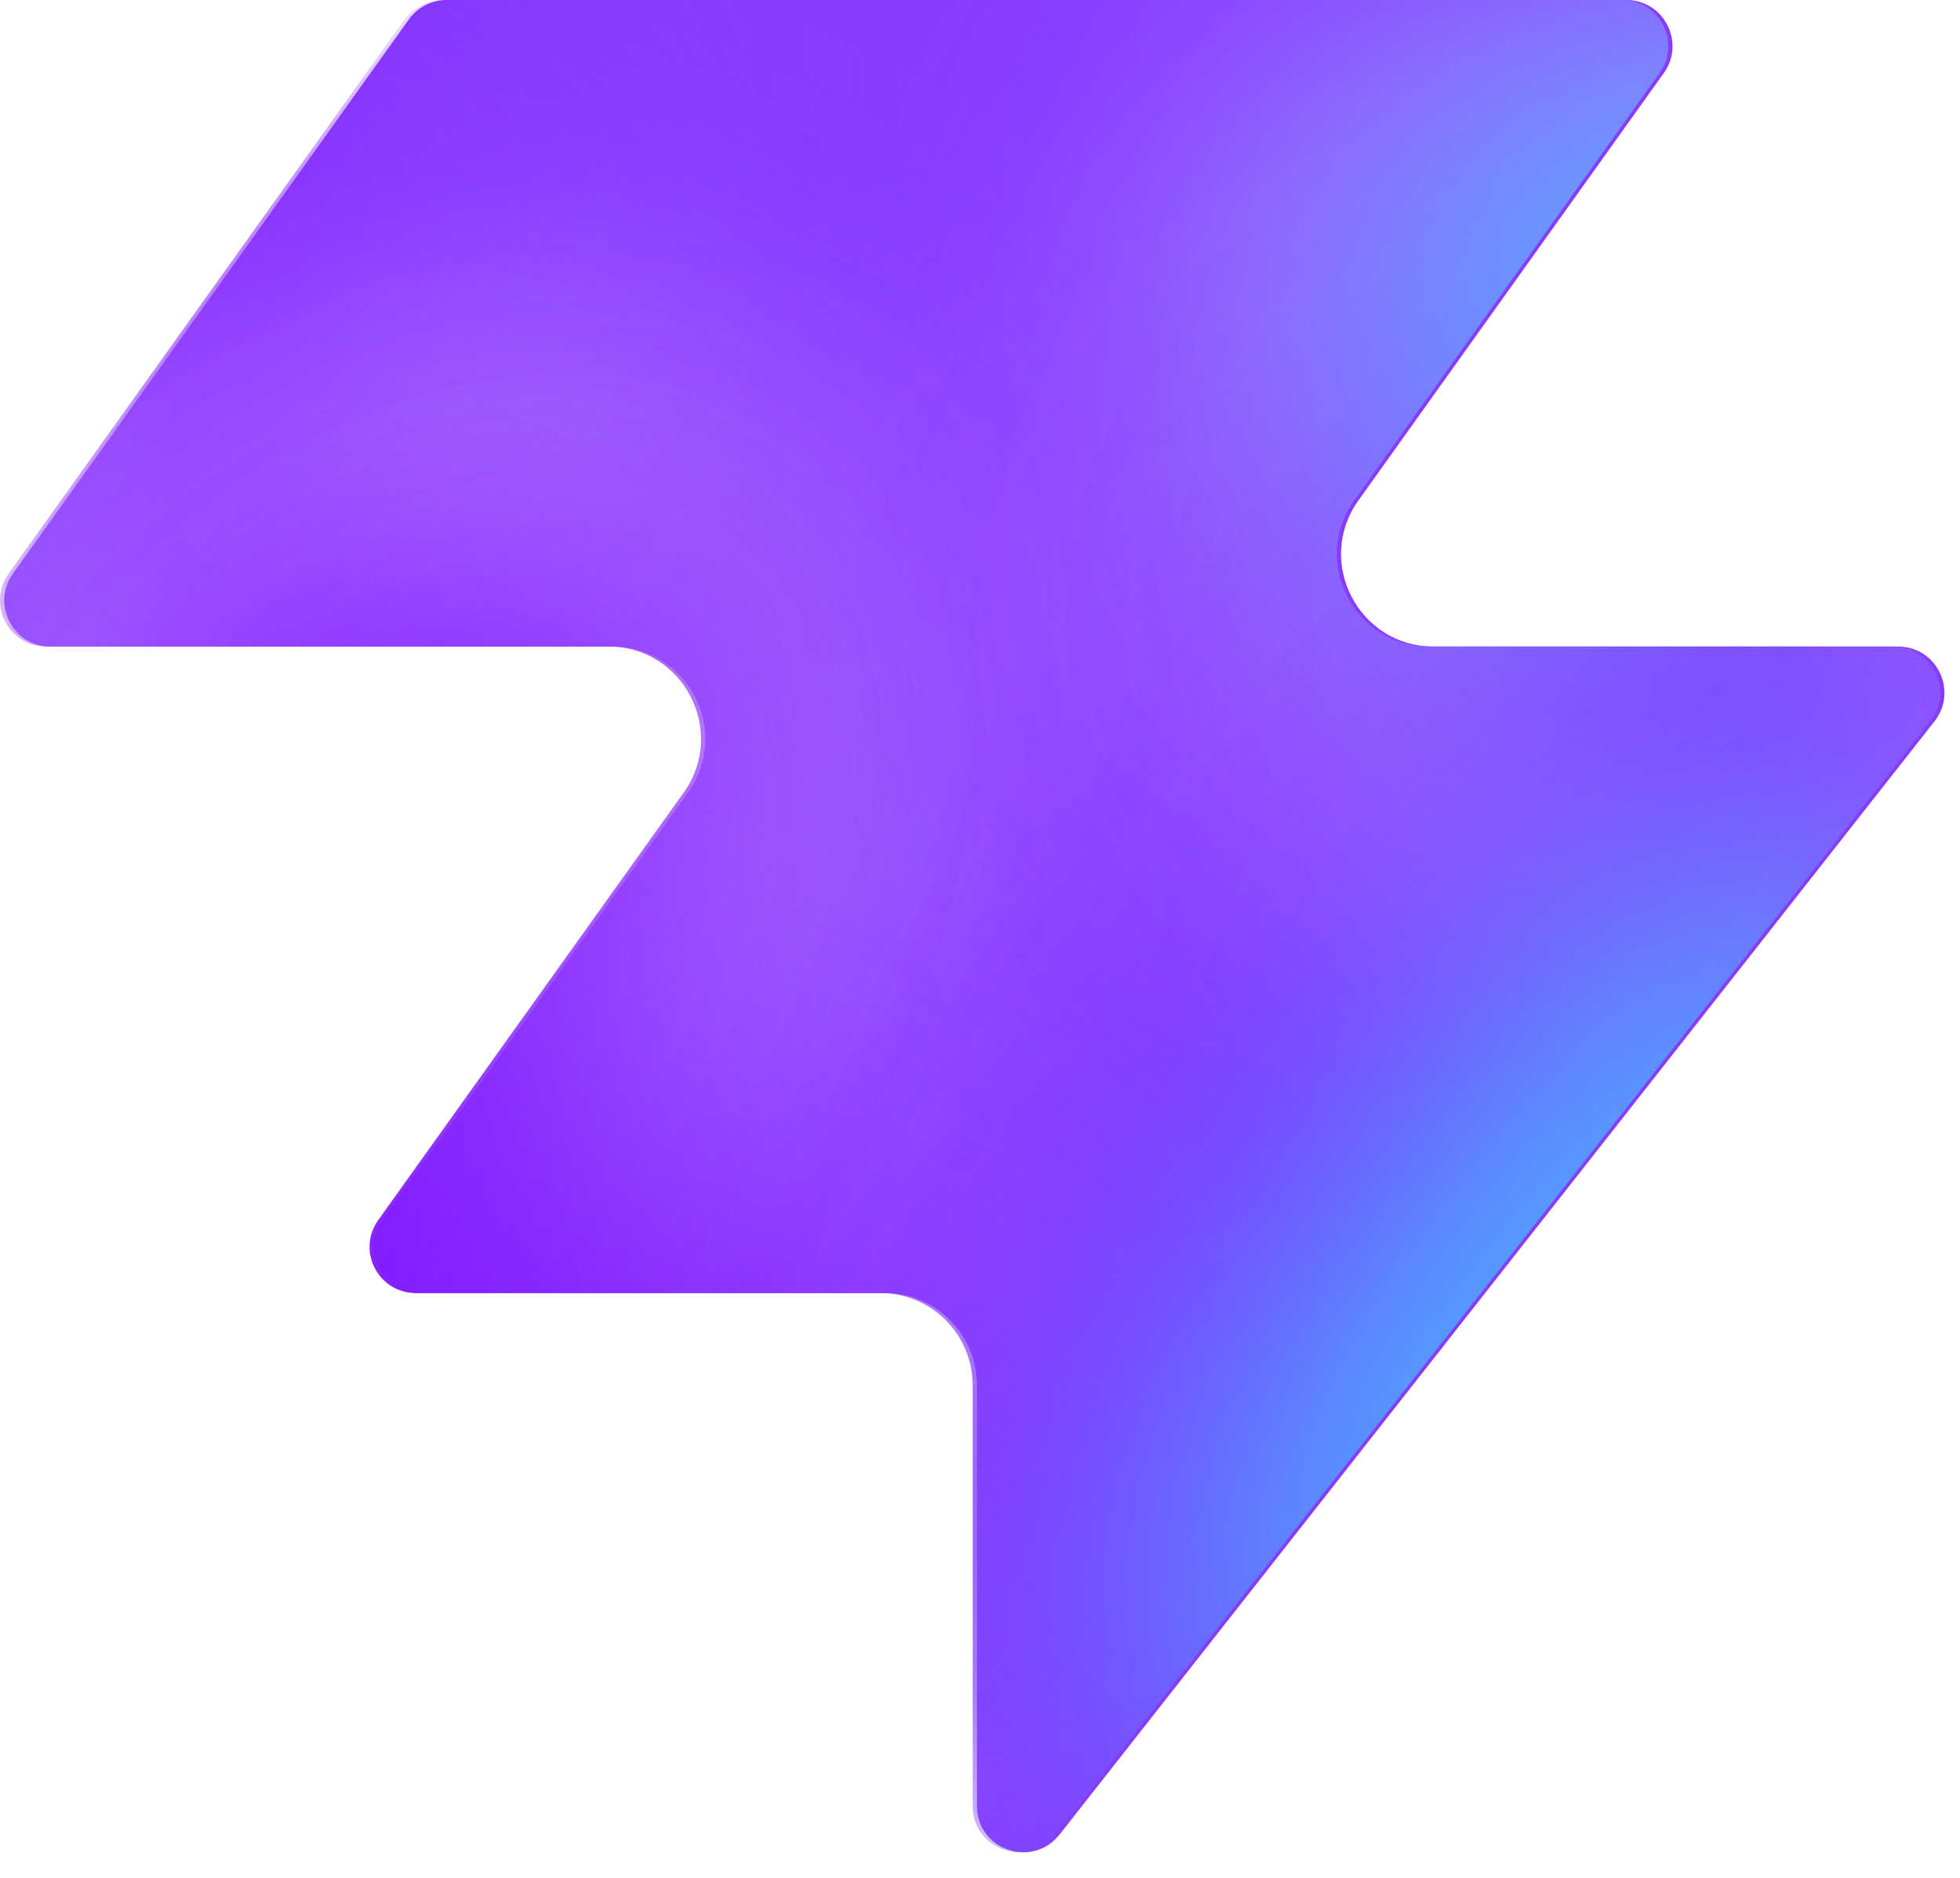
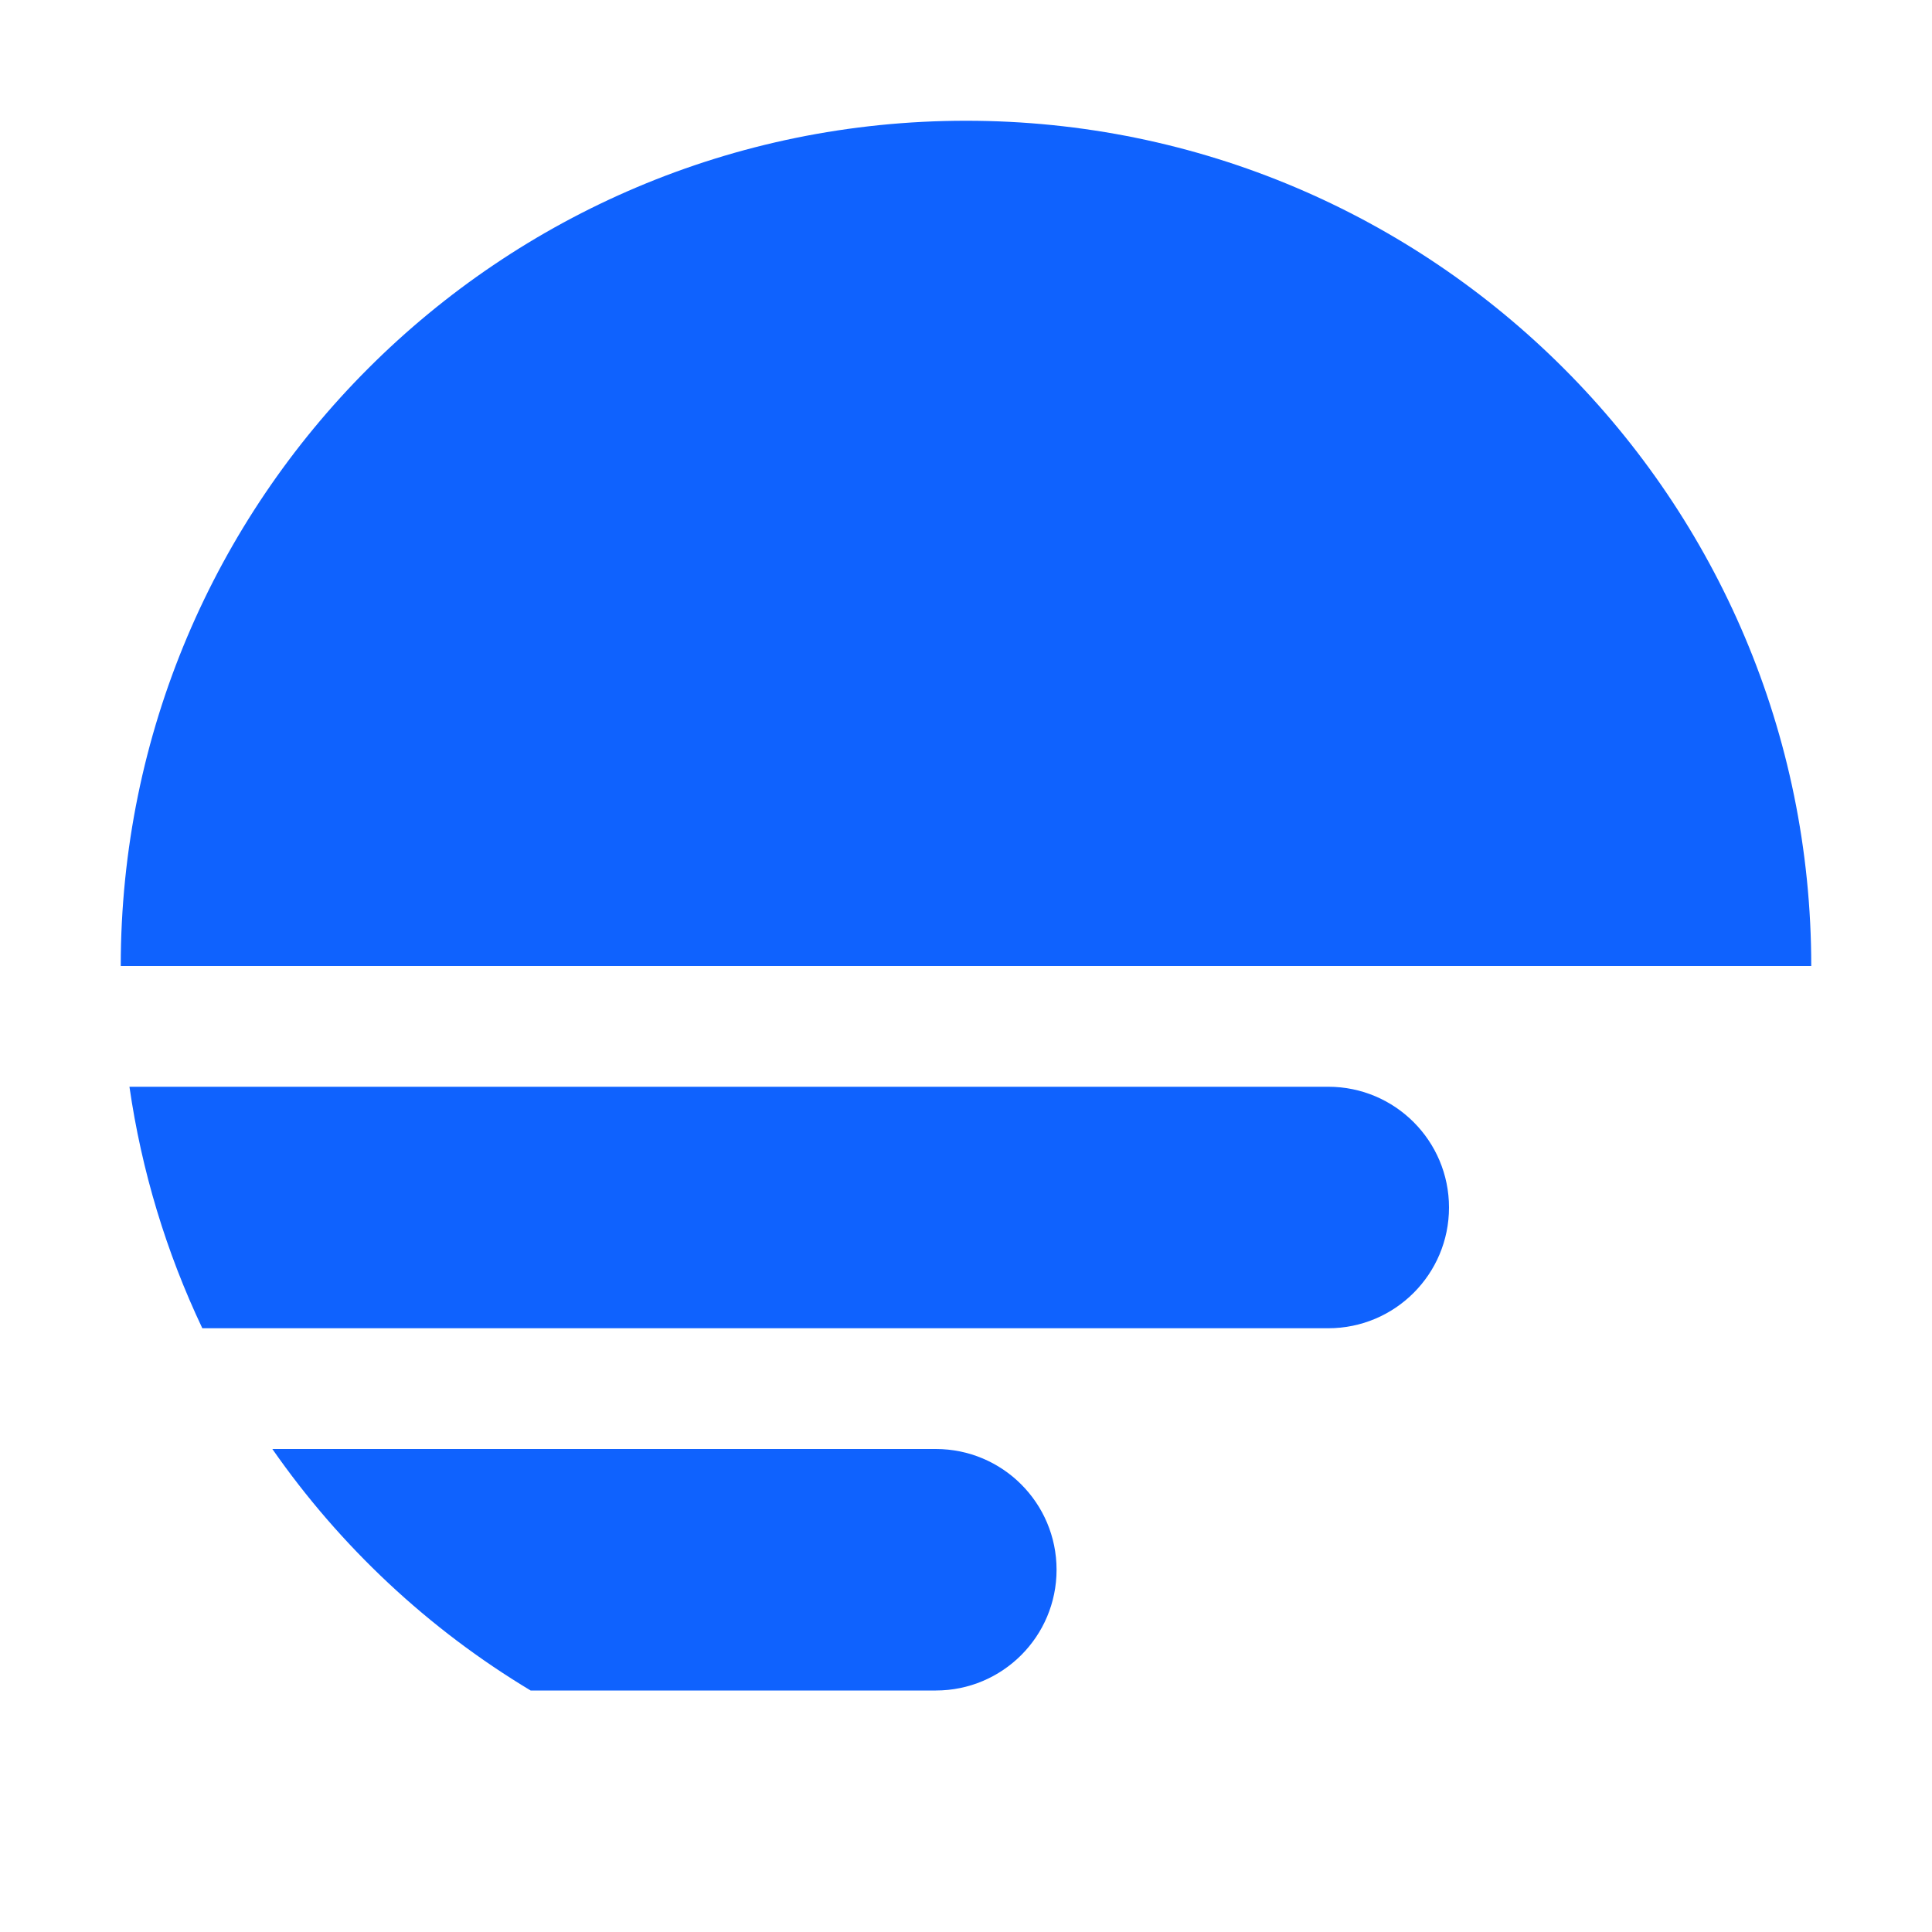
- <svg xmlns="http://www.w3.org/2000/svg" width="48" height="46" fill="none" viewBox="0 0 48 46">
-   <path fill="#863bff" d="M25.946 44.938c-.664.845-2.021.375-2.021-.698V33.937a2.26 2.26 0 0 0-2.262-2.262H10.287c-.92 0-1.456-1.04-.92-1.788l7.48-10.471c1.07-1.497 0-3.578-1.842-3.578H1.237c-.92 0-1.456-1.04-.92-1.788L10.013.474c.214-.297.556-.474.92-.474h28.894c.92 0 1.456 1.04.92 1.788l-7.48 10.471c-1.07 1.498 0 3.579 1.842 3.579h11.377c.943 0 1.473 1.088.89 1.83L25.947 44.94z" style="fill:#863bff;fill:color(display-p3 .525 .23 1);fill-opacity:1" />
-   <mask id="a" width="48" height="46" x="0" y="0" maskUnits="userSpaceOnUse" style="mask-type:alpha">
-     <path fill="#000" d="M25.842 44.938c-.664.844-2.021.375-2.021-.698V33.937a2.26 2.26 0 0 0-2.262-2.262H10.183c-.92 0-1.456-1.04-.92-1.788l7.48-10.471c1.07-1.498 0-3.579-1.842-3.579H1.133c-.92 0-1.456-1.04-.92-1.787L9.91.473c.214-.297.556-.474.92-.474h28.894c.92 0 1.456 1.04.92 1.788l-7.48 10.471c-1.07 1.498 0 3.578 1.842 3.578h11.377c.943 0 1.473 1.088.89 1.832L25.843 44.94z" style="fill:#000;fill-opacity:1" />
-   </mask>
-   <g mask="url(#a)">
-     <g filter="url(#b)">
-       <ellipse cx="5.508" cy="14.704" fill="#ede6ff" rx="5.508" ry="14.704" style="fill:#ede6ff;fill:color(display-p3 .927 .903 1);fill-opacity:1" transform="matrix(.00324 1 1 -.00324 -4.47 31.516)" />
-     </g>
-     <g filter="url(#c)">
-       <ellipse cx="10.399" cy="29.851" fill="#ede6ff" rx="10.399" ry="29.851" style="fill:#ede6ff;fill:color(display-p3 .927 .903 1);fill-opacity:1" transform="matrix(.00324 1 1 -.00324 -39.328 7.883)" />
-     </g>
-     <g filter="url(#d)">
-       <ellipse cx="5.508" cy="30.487" fill="#7e14ff" rx="5.508" ry="30.487" style="fill:#7e14ff;fill:color(display-p3 .492 .077 1);fill-opacity:1" transform="rotate(89.814 -25.913 -14.639)scale(1 -1)" />
-     </g>
-     <g filter="url(#e)">
-       <ellipse cx="5.508" cy="30.599" fill="#7e14ff" rx="5.508" ry="30.599" style="fill:#7e14ff;fill:color(display-p3 .492 .077 1);fill-opacity:1" transform="rotate(89.814 -32.644 -3.334)scale(1 -1)" />
-     </g>
-     <g filter="url(#f)">
-       <ellipse cx="5.508" cy="30.599" fill="#7e14ff" rx="5.508" ry="30.599" style="fill:#7e14ff;fill:color(display-p3 .492 .077 1);fill-opacity:1" transform="matrix(.00324 1 1 -.00324 -34.34 30.47)" />
-     </g>
-     <g filter="url(#g)">
-       <ellipse cx="14.072" cy="22.078" fill="#ede6ff" rx="14.072" ry="22.078" style="fill:#ede6ff;fill:color(display-p3 .927 .903 1);fill-opacity:1" transform="rotate(93.35 24.506 48.493)scale(-1 1)" />
-     </g>
-     <g filter="url(#h)">
-       <ellipse cx="3.47" cy="21.501" fill="#7e14ff" rx="3.47" ry="21.501" style="fill:#7e14ff;fill:color(display-p3 .492 .077 1);fill-opacity:1" transform="rotate(89.009 28.708 47.59)scale(-1 1)" />
-     </g>
-     <g filter="url(#i)">
-       <ellipse cx="3.47" cy="21.501" fill="#7e14ff" rx="3.47" ry="21.501" style="fill:#7e14ff;fill:color(display-p3 .492 .077 1);fill-opacity:1" transform="rotate(89.009 28.708 47.59)scale(-1 1)" />
-     </g>
-     <g filter="url(#j)">
-       <ellipse cx=".387" cy="8.972" fill="#7e14ff" rx="4.407" ry="29.108" style="fill:#7e14ff;fill:color(display-p3 .492 .077 1);fill-opacity:1" transform="rotate(39.51 .387 8.972)" />
-     </g>
-     <g filter="url(#k)">
-       <ellipse cx="47.523" cy="-6.092" fill="#7e14ff" rx="4.407" ry="29.108" style="fill:#7e14ff;fill:color(display-p3 .492 .077 1);fill-opacity:1" transform="rotate(37.892 47.523 -6.092)" />
-     </g>
-     <g filter="url(#l)">
-       <ellipse cx="41.412" cy="6.333" fill="#47bfff" rx="5.971" ry="9.665" style="fill:#47bfff;fill:color(display-p3 .28 .748 1);fill-opacity:1" transform="rotate(37.892 41.412 6.333)" />
-     </g>
-     <g filter="url(#m)">
-       <ellipse cx="-1.879" cy="38.332" fill="#7e14ff" rx="4.407" ry="29.108" style="fill:#7e14ff;fill:color(display-p3 .492 .077 1);fill-opacity:1" transform="rotate(37.892 -1.88 38.332)" />
-     </g>
-     <g filter="url(#n)">
-       <ellipse cx="-1.879" cy="38.332" fill="#7e14ff" rx="4.407" ry="29.108" style="fill:#7e14ff;fill:color(display-p3 .492 .077 1);fill-opacity:1" transform="rotate(37.892 -1.88 38.332)" />
-     </g>
-     <g filter="url(#o)">
-       <ellipse cx="35.651" cy="29.907" fill="#7e14ff" rx="4.407" ry="29.108" style="fill:#7e14ff;fill:color(display-p3 .492 .077 1);fill-opacity:1" transform="rotate(37.892 35.651 29.907)" />
-     </g>
-     <g filter="url(#p)">
-       <ellipse cx="38.418" cy="32.4" fill="#47bfff" rx="5.971" ry="15.297" style="fill:#47bfff;fill:color(display-p3 .28 .748 1);fill-opacity:1" transform="rotate(37.892 38.418 32.4)" />
-     </g>
-   </g>
-   <defs>
-     <filter id="b" width="60.045" height="41.654" x="-19.77" y="16.149" color-interpolation-filters="sRGB" filterUnits="userSpaceOnUse">
-       <feFlood flood-opacity="0" result="BackgroundImageFix" />
-       <feBlend in="SourceGraphic" in2="BackgroundImageFix" result="shape" />
-       <feGaussianBlur result="effect1_foregroundBlur_2002_17158" stdDeviation="7.659" />
-     </filter>
-     <filter id="c" width="90.34" height="51.437" x="-54.613" y="-7.533" color-interpolation-filters="sRGB" filterUnits="userSpaceOnUse">
-       <feFlood flood-opacity="0" result="BackgroundImageFix" />
-       <feBlend in="SourceGraphic" in2="BackgroundImageFix" result="shape" />
-       <feGaussianBlur result="effect1_foregroundBlur_2002_17158" stdDeviation="7.659" />
-     </filter>
-     <filter id="d" width="79.355" height="29.4" x="-49.64" y="2.03" color-interpolation-filters="sRGB" filterUnits="userSpaceOnUse">
-       <feFlood flood-opacity="0" result="BackgroundImageFix" />
-       <feBlend in="SourceGraphic" in2="BackgroundImageFix" result="shape" />
-       <feGaussianBlur result="effect1_foregroundBlur_2002_17158" stdDeviation="4.596" />
-     </filter>
-     <filter id="e" width="79.579" height="29.4" x="-45.045" y="20.029" color-interpolation-filters="sRGB" filterUnits="userSpaceOnUse">
-       <feFlood flood-opacity="0" result="BackgroundImageFix" />
-       <feBlend in="SourceGraphic" in2="BackgroundImageFix" result="shape" />
-       <feGaussianBlur result="effect1_foregroundBlur_2002_17158" stdDeviation="4.596" />
-     </filter>
-     <filter id="f" width="79.579" height="29.4" x="-43.513" y="21.178" color-interpolation-filters="sRGB" filterUnits="userSpaceOnUse">
-       <feFlood flood-opacity="0" result="BackgroundImageFix" />
-       <feBlend in="SourceGraphic" in2="BackgroundImageFix" result="shape" />
-       <feGaussianBlur result="effect1_foregroundBlur_2002_17158" stdDeviation="4.596" />
-     </filter>
-     <filter id="g" width="74.749" height="58.852" x="15.756" y="-17.901" color-interpolation-filters="sRGB" filterUnits="userSpaceOnUse">
-       <feFlood flood-opacity="0" result="BackgroundImageFix" />
-       <feBlend in="SourceGraphic" in2="BackgroundImageFix" result="shape" />
-       <feGaussianBlur result="effect1_foregroundBlur_2002_17158" stdDeviation="7.659" />
-     </filter>
-     <filter id="h" width="61.377" height="25.362" x="23.548" y="2.284" color-interpolation-filters="sRGB" filterUnits="userSpaceOnUse">
-       <feFlood flood-opacity="0" result="BackgroundImageFix" />
-       <feBlend in="SourceGraphic" in2="BackgroundImageFix" result="shape" />
-       <feGaussianBlur result="effect1_foregroundBlur_2002_17158" stdDeviation="4.596" />
-     </filter>
-     <filter id="i" width="61.377" height="25.362" x="23.548" y="2.284" color-interpolation-filters="sRGB" filterUnits="userSpaceOnUse">
-       <feFlood flood-opacity="0" result="BackgroundImageFix" />
-       <feBlend in="SourceGraphic" in2="BackgroundImageFix" result="shape" />
-       <feGaussianBlur result="effect1_foregroundBlur_2002_17158" stdDeviation="4.596" />
-     </filter>
-     <filter id="j" width="56.045" height="63.649" x="-27.636" y="-22.853" color-interpolation-filters="sRGB" filterUnits="userSpaceOnUse">
-       <feFlood flood-opacity="0" result="BackgroundImageFix" />
-       <feBlend in="SourceGraphic" in2="BackgroundImageFix" result="shape" />
-       <feGaussianBlur result="effect1_foregroundBlur_2002_17158" stdDeviation="4.596" />
-     </filter>
-     <filter id="k" width="54.814" height="64.646" x="20.116" y="-38.415" color-interpolation-filters="sRGB" filterUnits="userSpaceOnUse">
-       <feFlood flood-opacity="0" result="BackgroundImageFix" />
-       <feBlend in="SourceGraphic" in2="BackgroundImageFix" result="shape" />
-       <feGaussianBlur result="effect1_foregroundBlur_2002_17158" stdDeviation="4.596" />
-     </filter>
-     <filter id="l" width="33.541" height="35.313" x="24.641" y="-11.323" color-interpolation-filters="sRGB" filterUnits="userSpaceOnUse">
-       <feFlood flood-opacity="0" result="BackgroundImageFix" />
-       <feBlend in="SourceGraphic" in2="BackgroundImageFix" result="shape" />
-       <feGaussianBlur result="effect1_foregroundBlur_2002_17158" stdDeviation="4.596" />
-     </filter>
-     <filter id="m" width="54.814" height="64.646" x="-29.286" y="6.009" color-interpolation-filters="sRGB" filterUnits="userSpaceOnUse">
-       <feFlood flood-opacity="0" result="BackgroundImageFix" />
-       <feBlend in="SourceGraphic" in2="BackgroundImageFix" result="shape" />
-       <feGaussianBlur result="effect1_foregroundBlur_2002_17158" stdDeviation="4.596" />
-     </filter>
-     <filter id="n" width="54.814" height="64.646" x="-29.286" y="6.009" color-interpolation-filters="sRGB" filterUnits="userSpaceOnUse">
-       <feFlood flood-opacity="0" result="BackgroundImageFix" />
-       <feBlend in="SourceGraphic" in2="BackgroundImageFix" result="shape" />
-       <feGaussianBlur result="effect1_foregroundBlur_2002_17158" stdDeviation="4.596" />
-     </filter>
-     <filter id="o" width="54.814" height="64.646" x="8.244" y="-2.416" color-interpolation-filters="sRGB" filterUnits="userSpaceOnUse">
-       <feFlood flood-opacity="0" result="BackgroundImageFix" />
-       <feBlend in="SourceGraphic" in2="BackgroundImageFix" result="shape" />
-       <feGaussianBlur result="effect1_foregroundBlur_2002_17158" stdDeviation="4.596" />
-     </filter>
-     <filter id="p" width="39.409" height="43.623" x="18.713" y="10.588" color-interpolation-filters="sRGB" filterUnits="userSpaceOnUse">
-       <feFlood flood-opacity="0" result="BackgroundImageFix" />
-       <feBlend in="SourceGraphic" in2="BackgroundImageFix" result="shape" />
-       <feGaussianBlur result="effect1_foregroundBlur_2002_17158" stdDeviation="4.596" />
-     </filter>
-   </defs>
+ <svg xmlns="http://www.w3.org/2000/svg" viewBox="0 0 32 32">
+   <style>path{fill:#0f62fe}@media (prefers-color-scheme:dark){path{fill:#4589ff}}</style>
+   <path d="M2 16A14 14 0 0 1 30 16ZM2.144 18H22A2 2 0 0 1 22 22H3.351A14 14 0 0 1 2.144 18ZM4.511 24H15.5A2 2 0 0 1 15.5 28H8.789A14 14 0 0 1 4.511 24Z" />
</svg>
